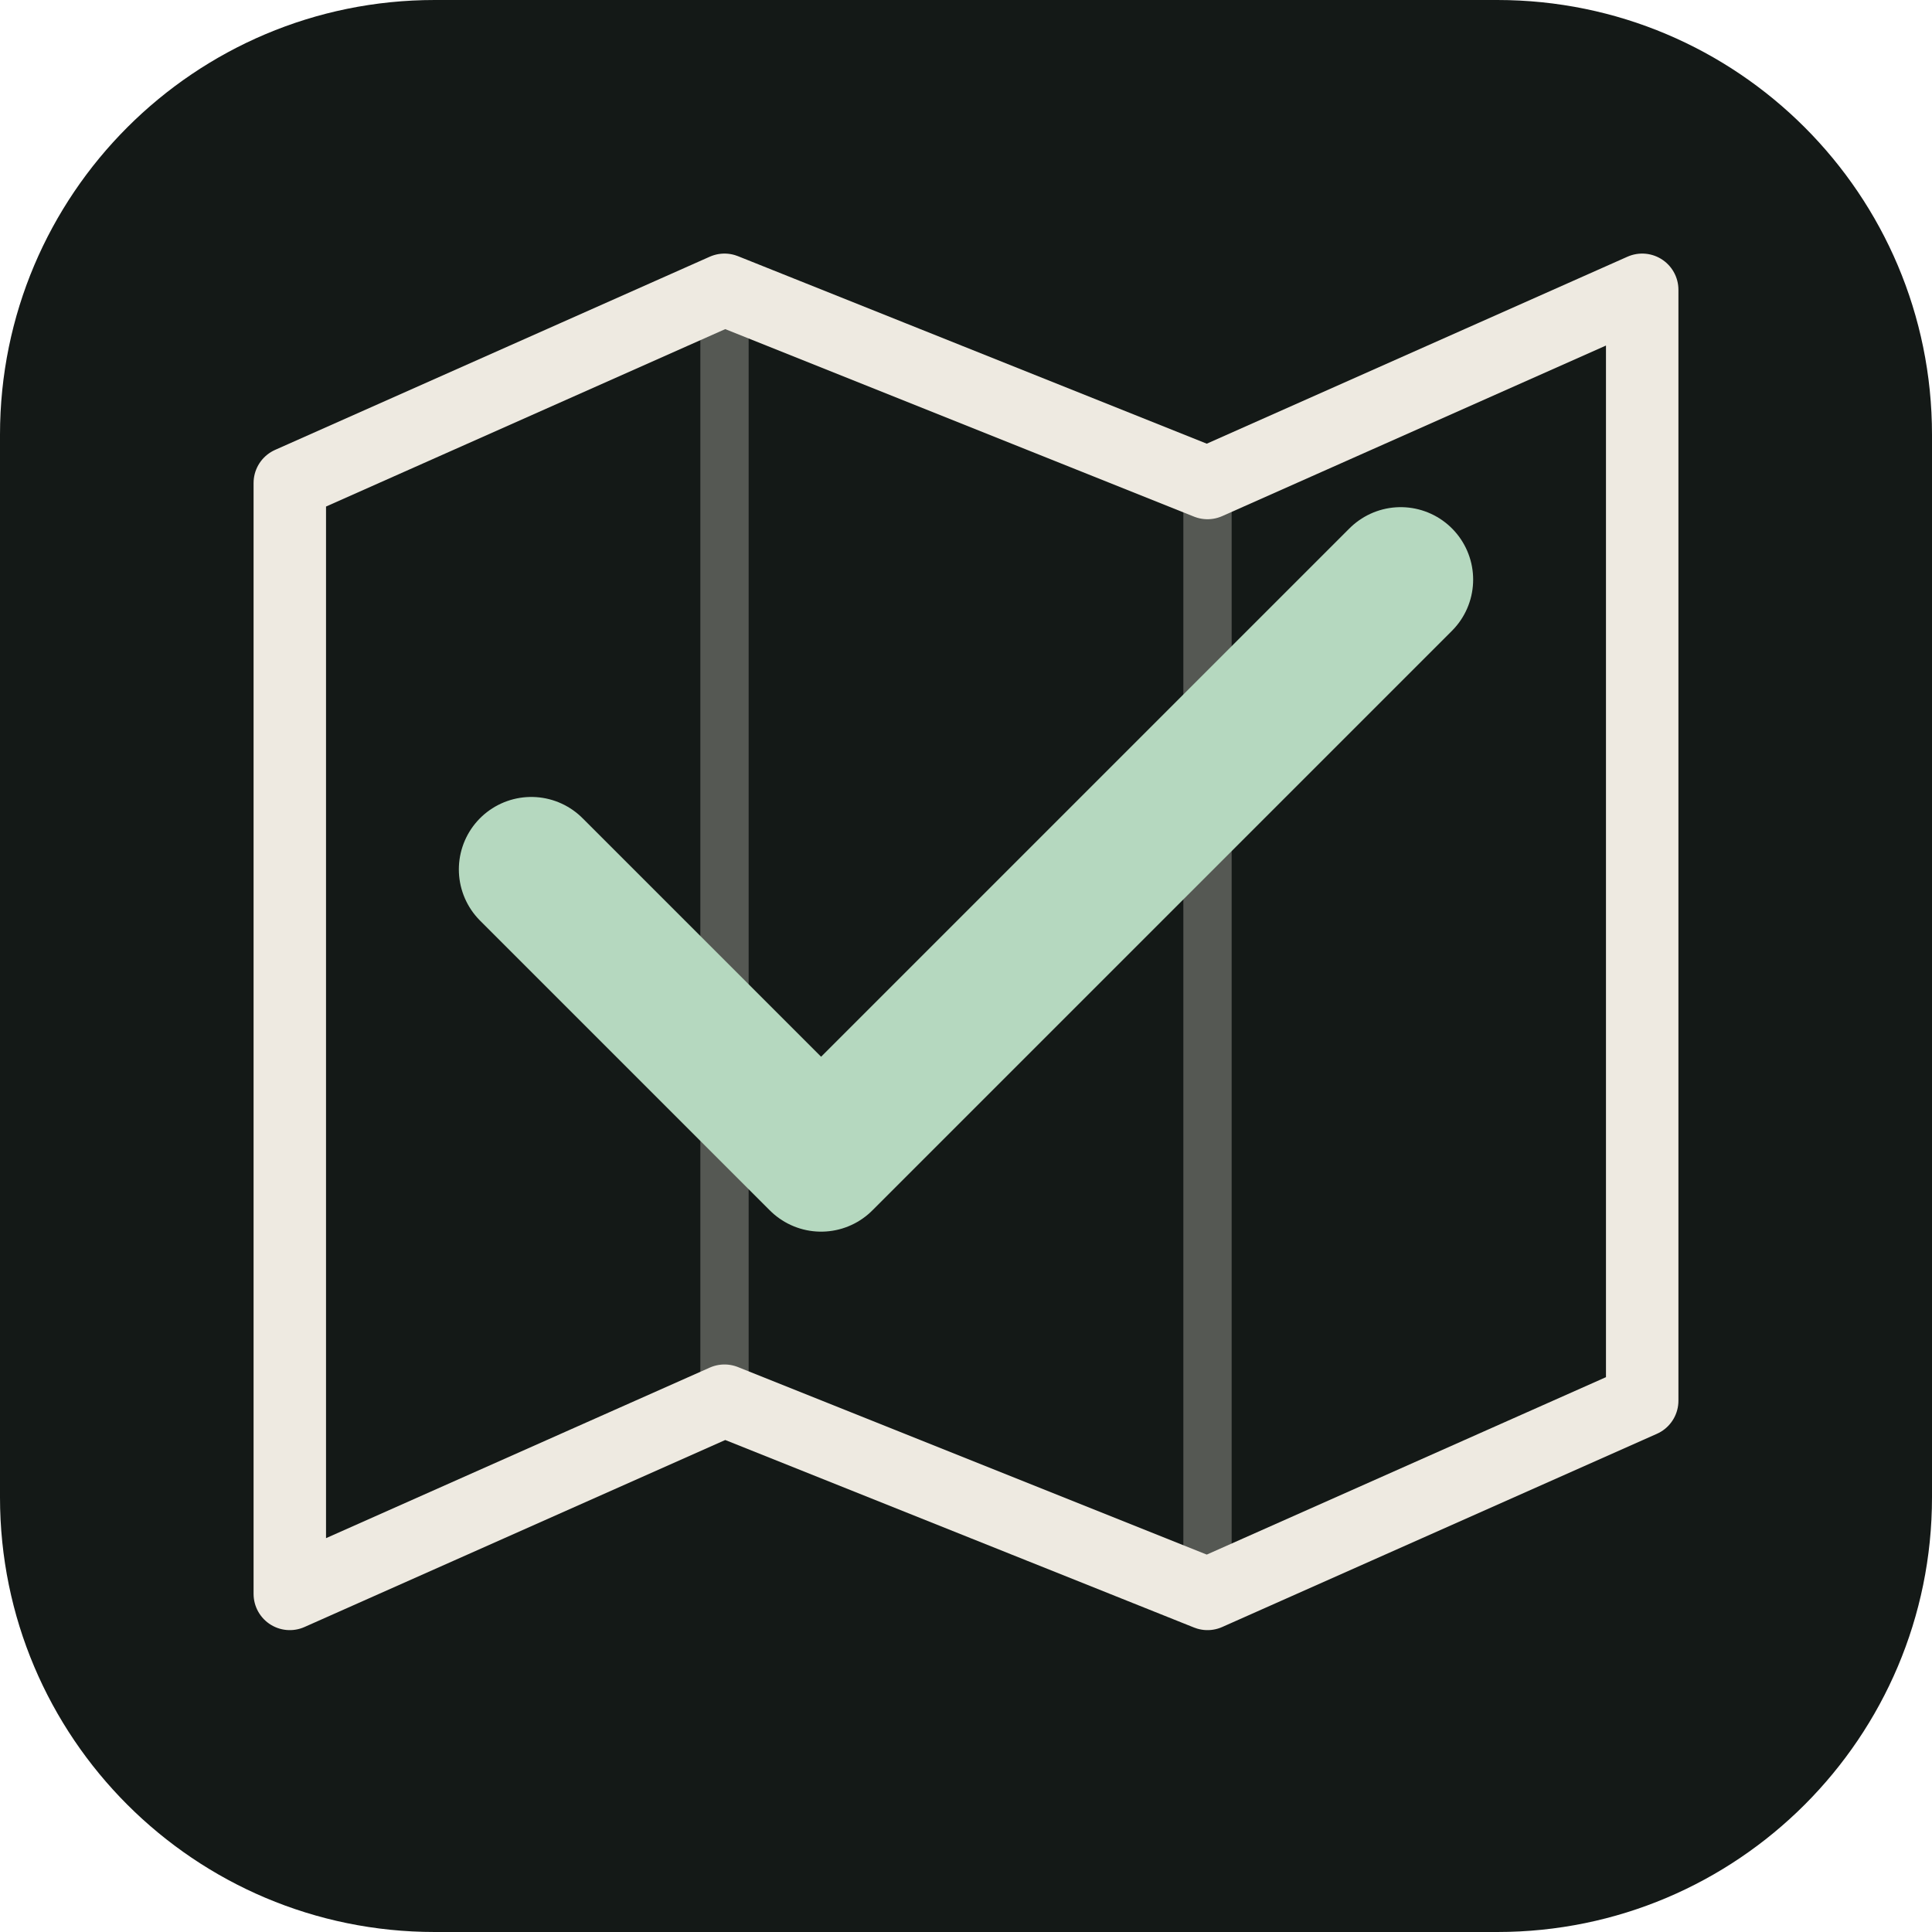
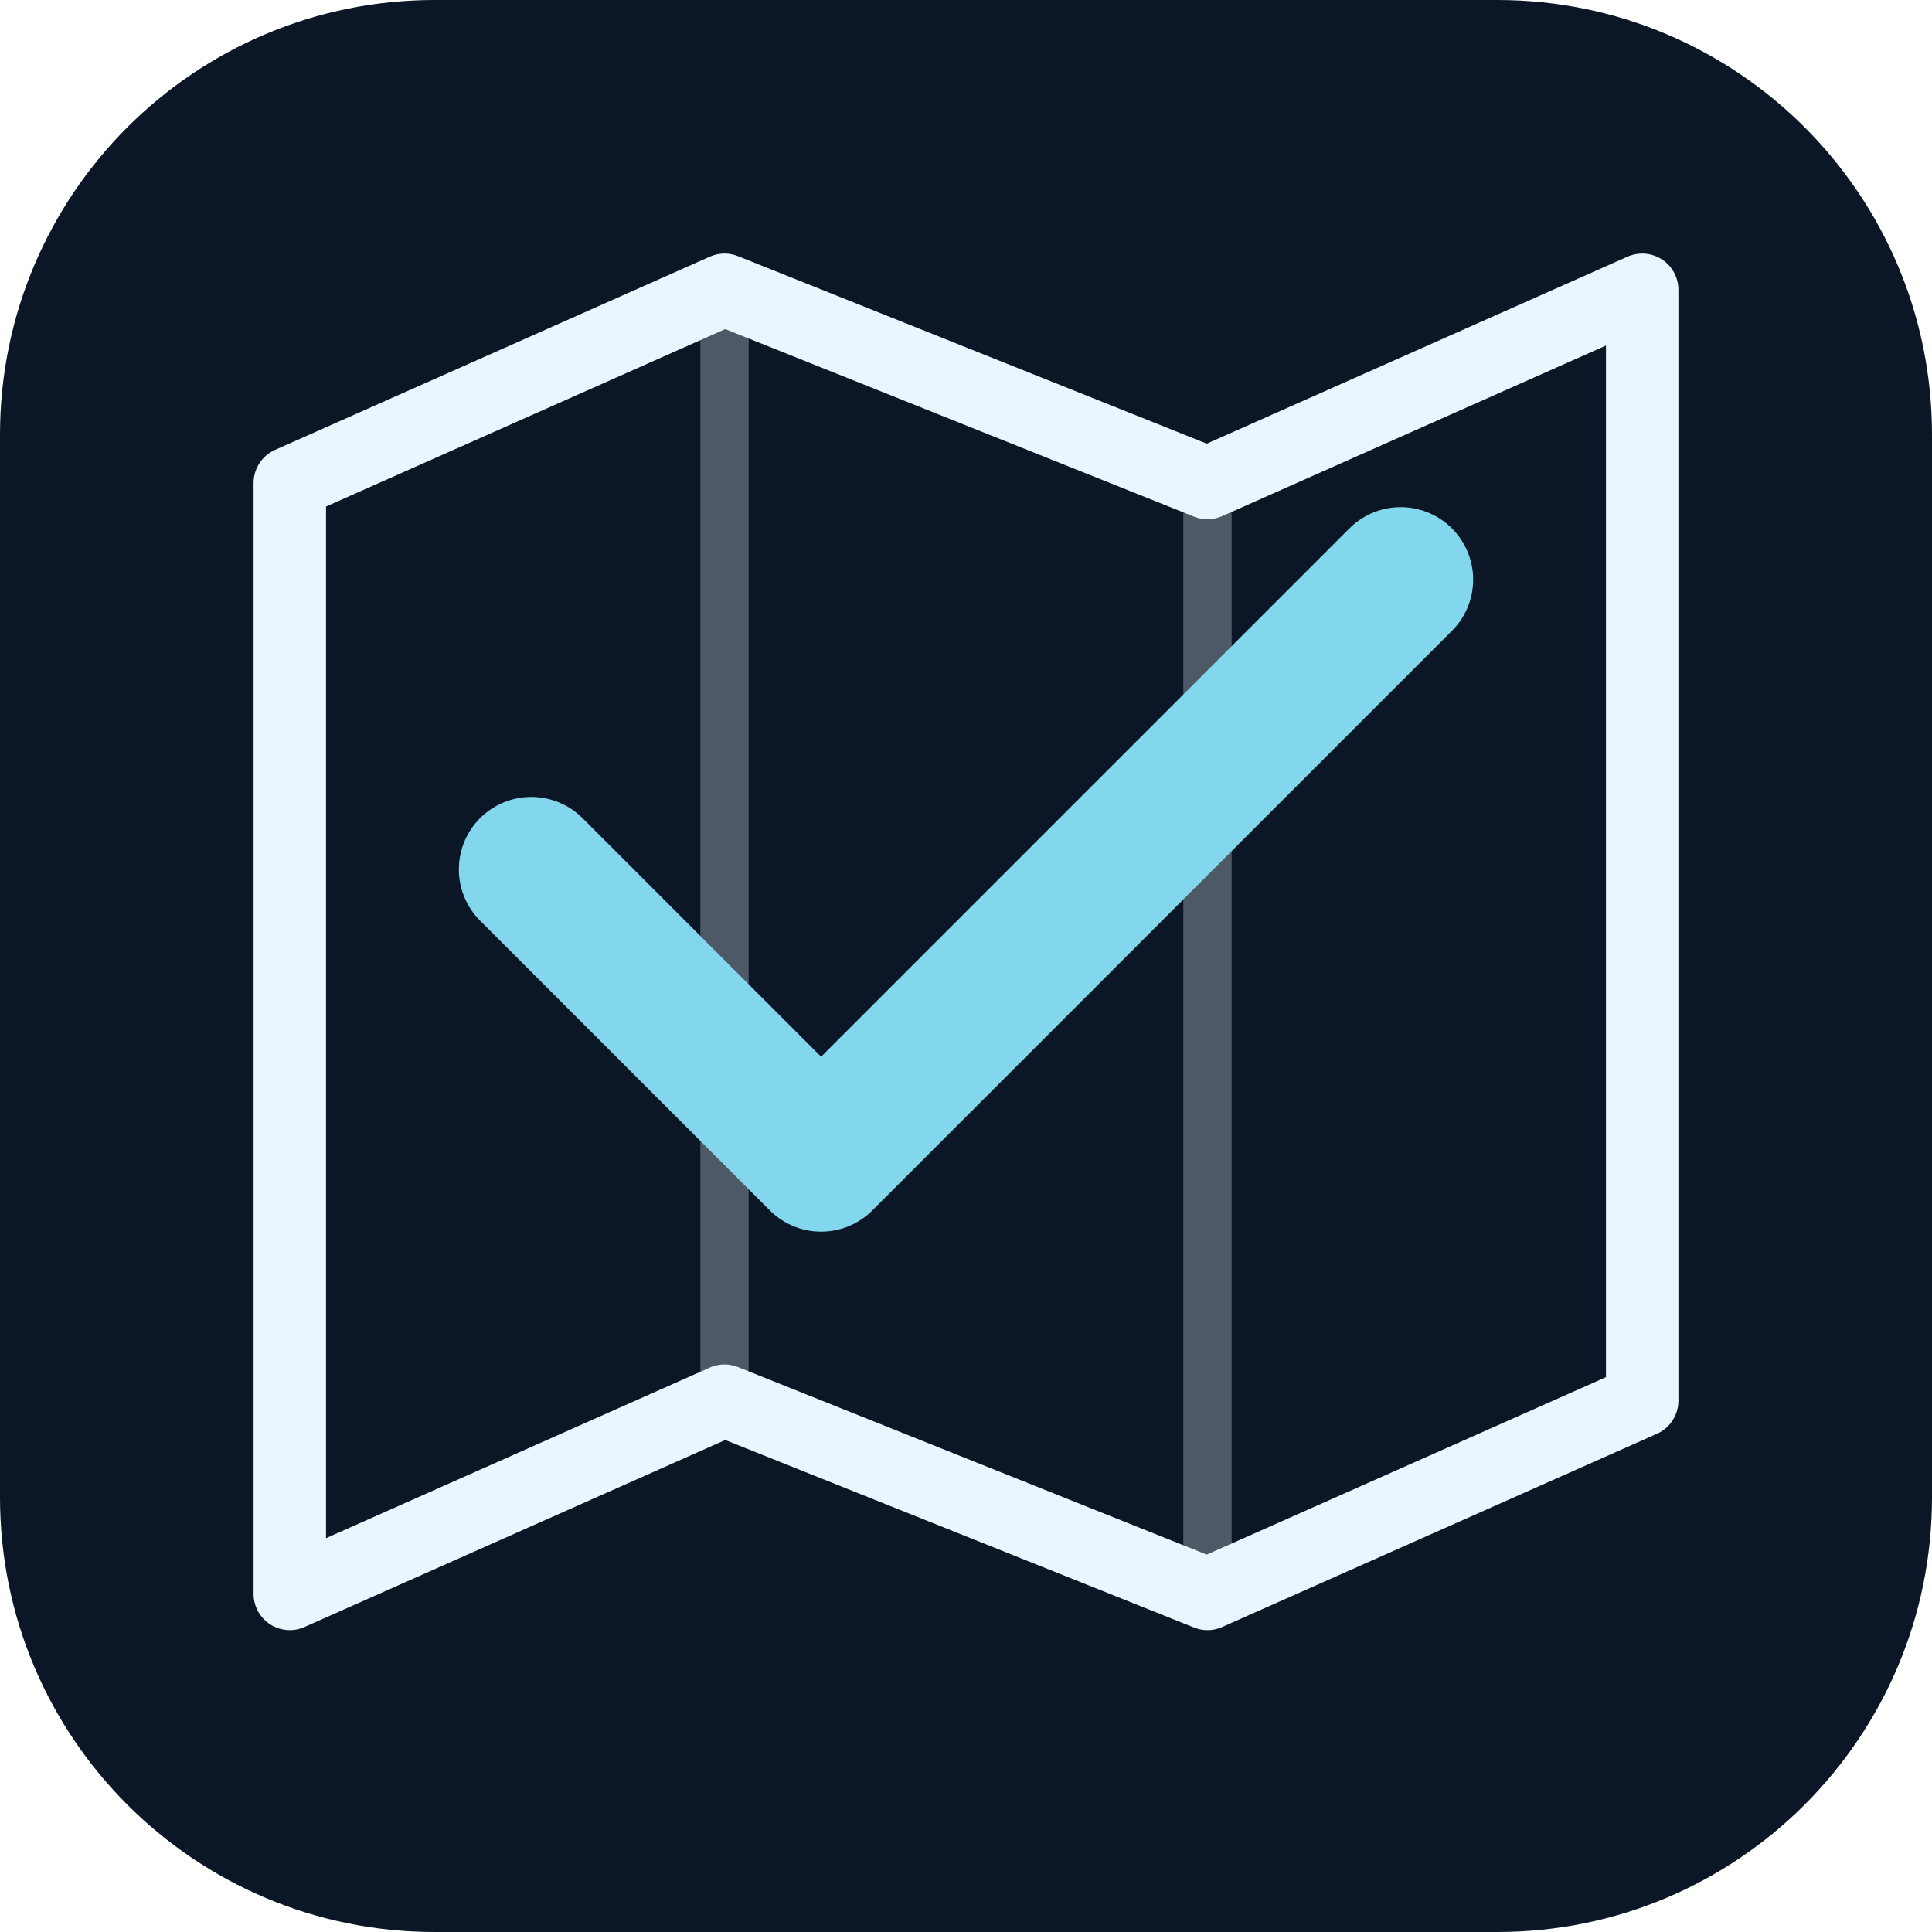
<svg xmlns="http://www.w3.org/2000/svg" viewBox="0 0 40 40">
-   <rect width="40" height="40" rx="9" fill="#141917" />
-   <path d="m6 10 9-4 10 4 9-4v23l-9 4-10-4-9 4V10Z" fill="none" stroke="#eeeae1" stroke-width="1.5" stroke-linejoin="round" />
-   <path d="M15 6v23M25 10v23" fill="none" stroke="#eeeae1" opacity=".3" />
-   <path d="m11 18 6 6L29 12" fill="none" stroke="#b5d8bf" stroke-width="3" stroke-linecap="round" stroke-linejoin="round" />
+   <rect width="40" height="40" rx="9" fill="#0b1726" />
+   <path d="m6 10 9-4 10 4 9-4v23l-9 4-10-4-9 4V10Z" fill="none" stroke="#eaf5ff" stroke-width="1.5" stroke-linejoin="round" />
+   <path d="M15 6v23M25 10v23" fill="none" stroke="#eaf5ff" opacity=".3" />
+   <path d="m11 18 6 6L29 12" fill="none" stroke="#82d7ed" stroke-width="3" stroke-linecap="round" stroke-linejoin="round" />
</svg>
